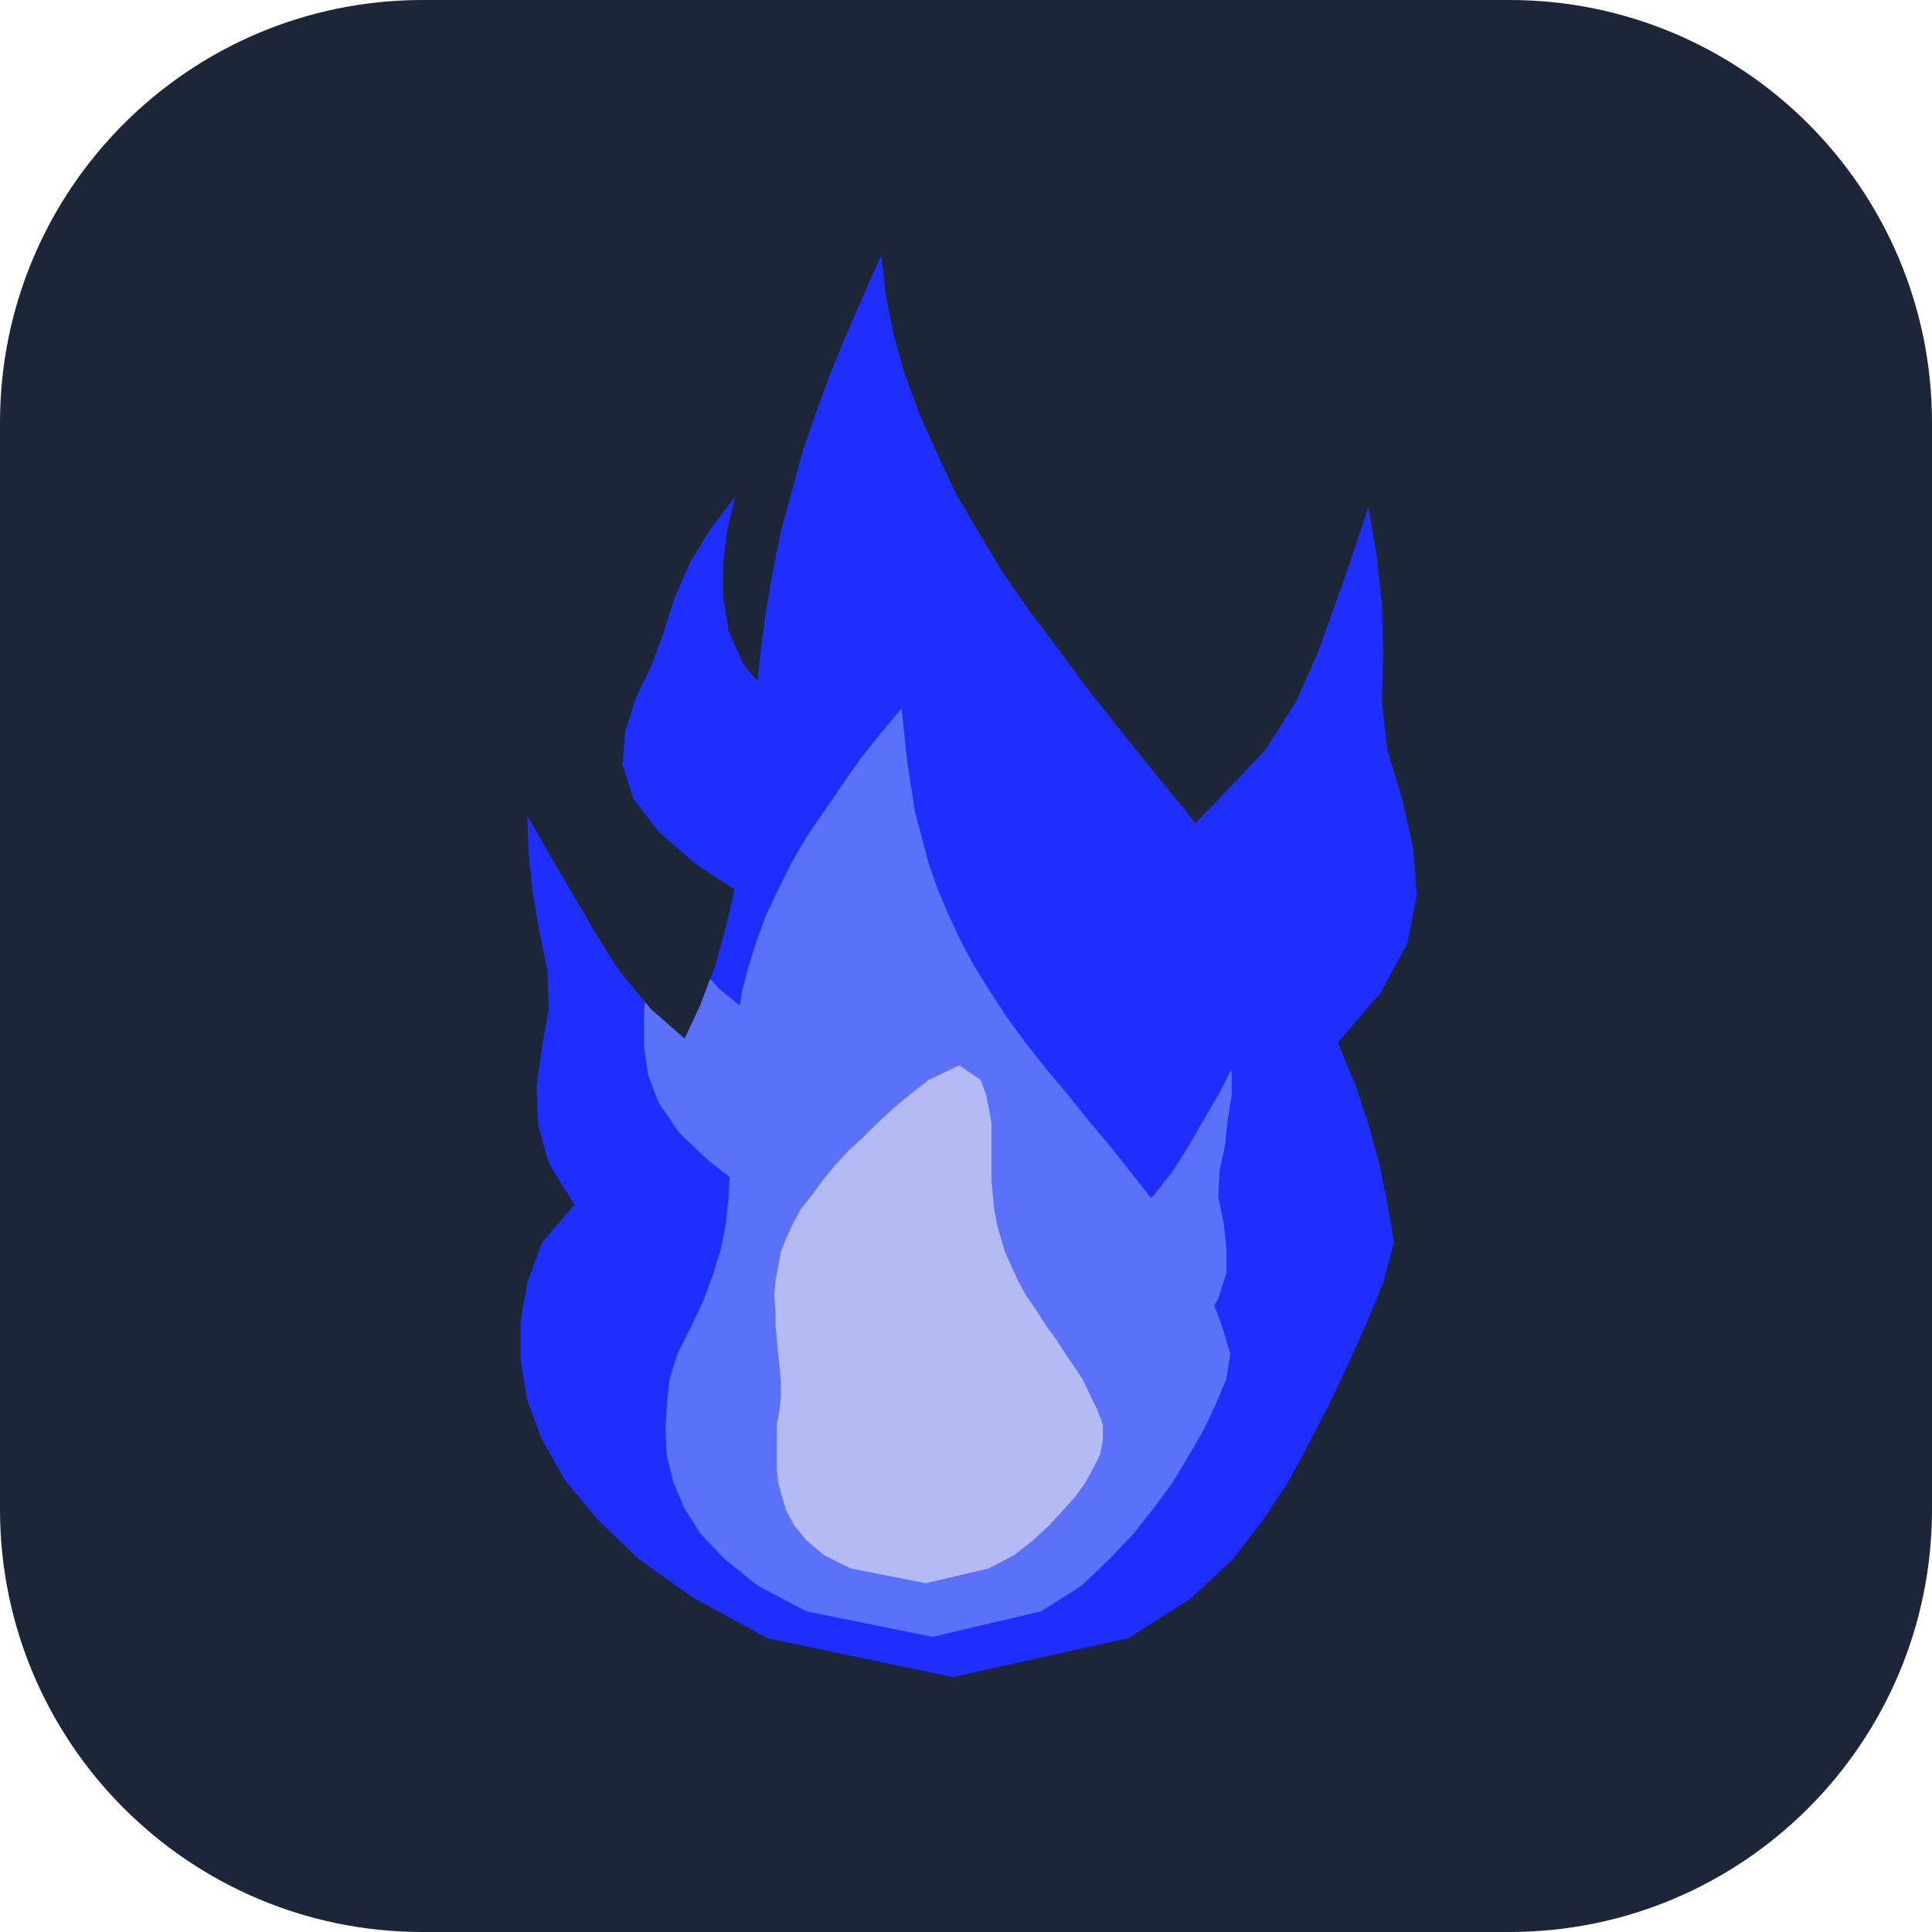
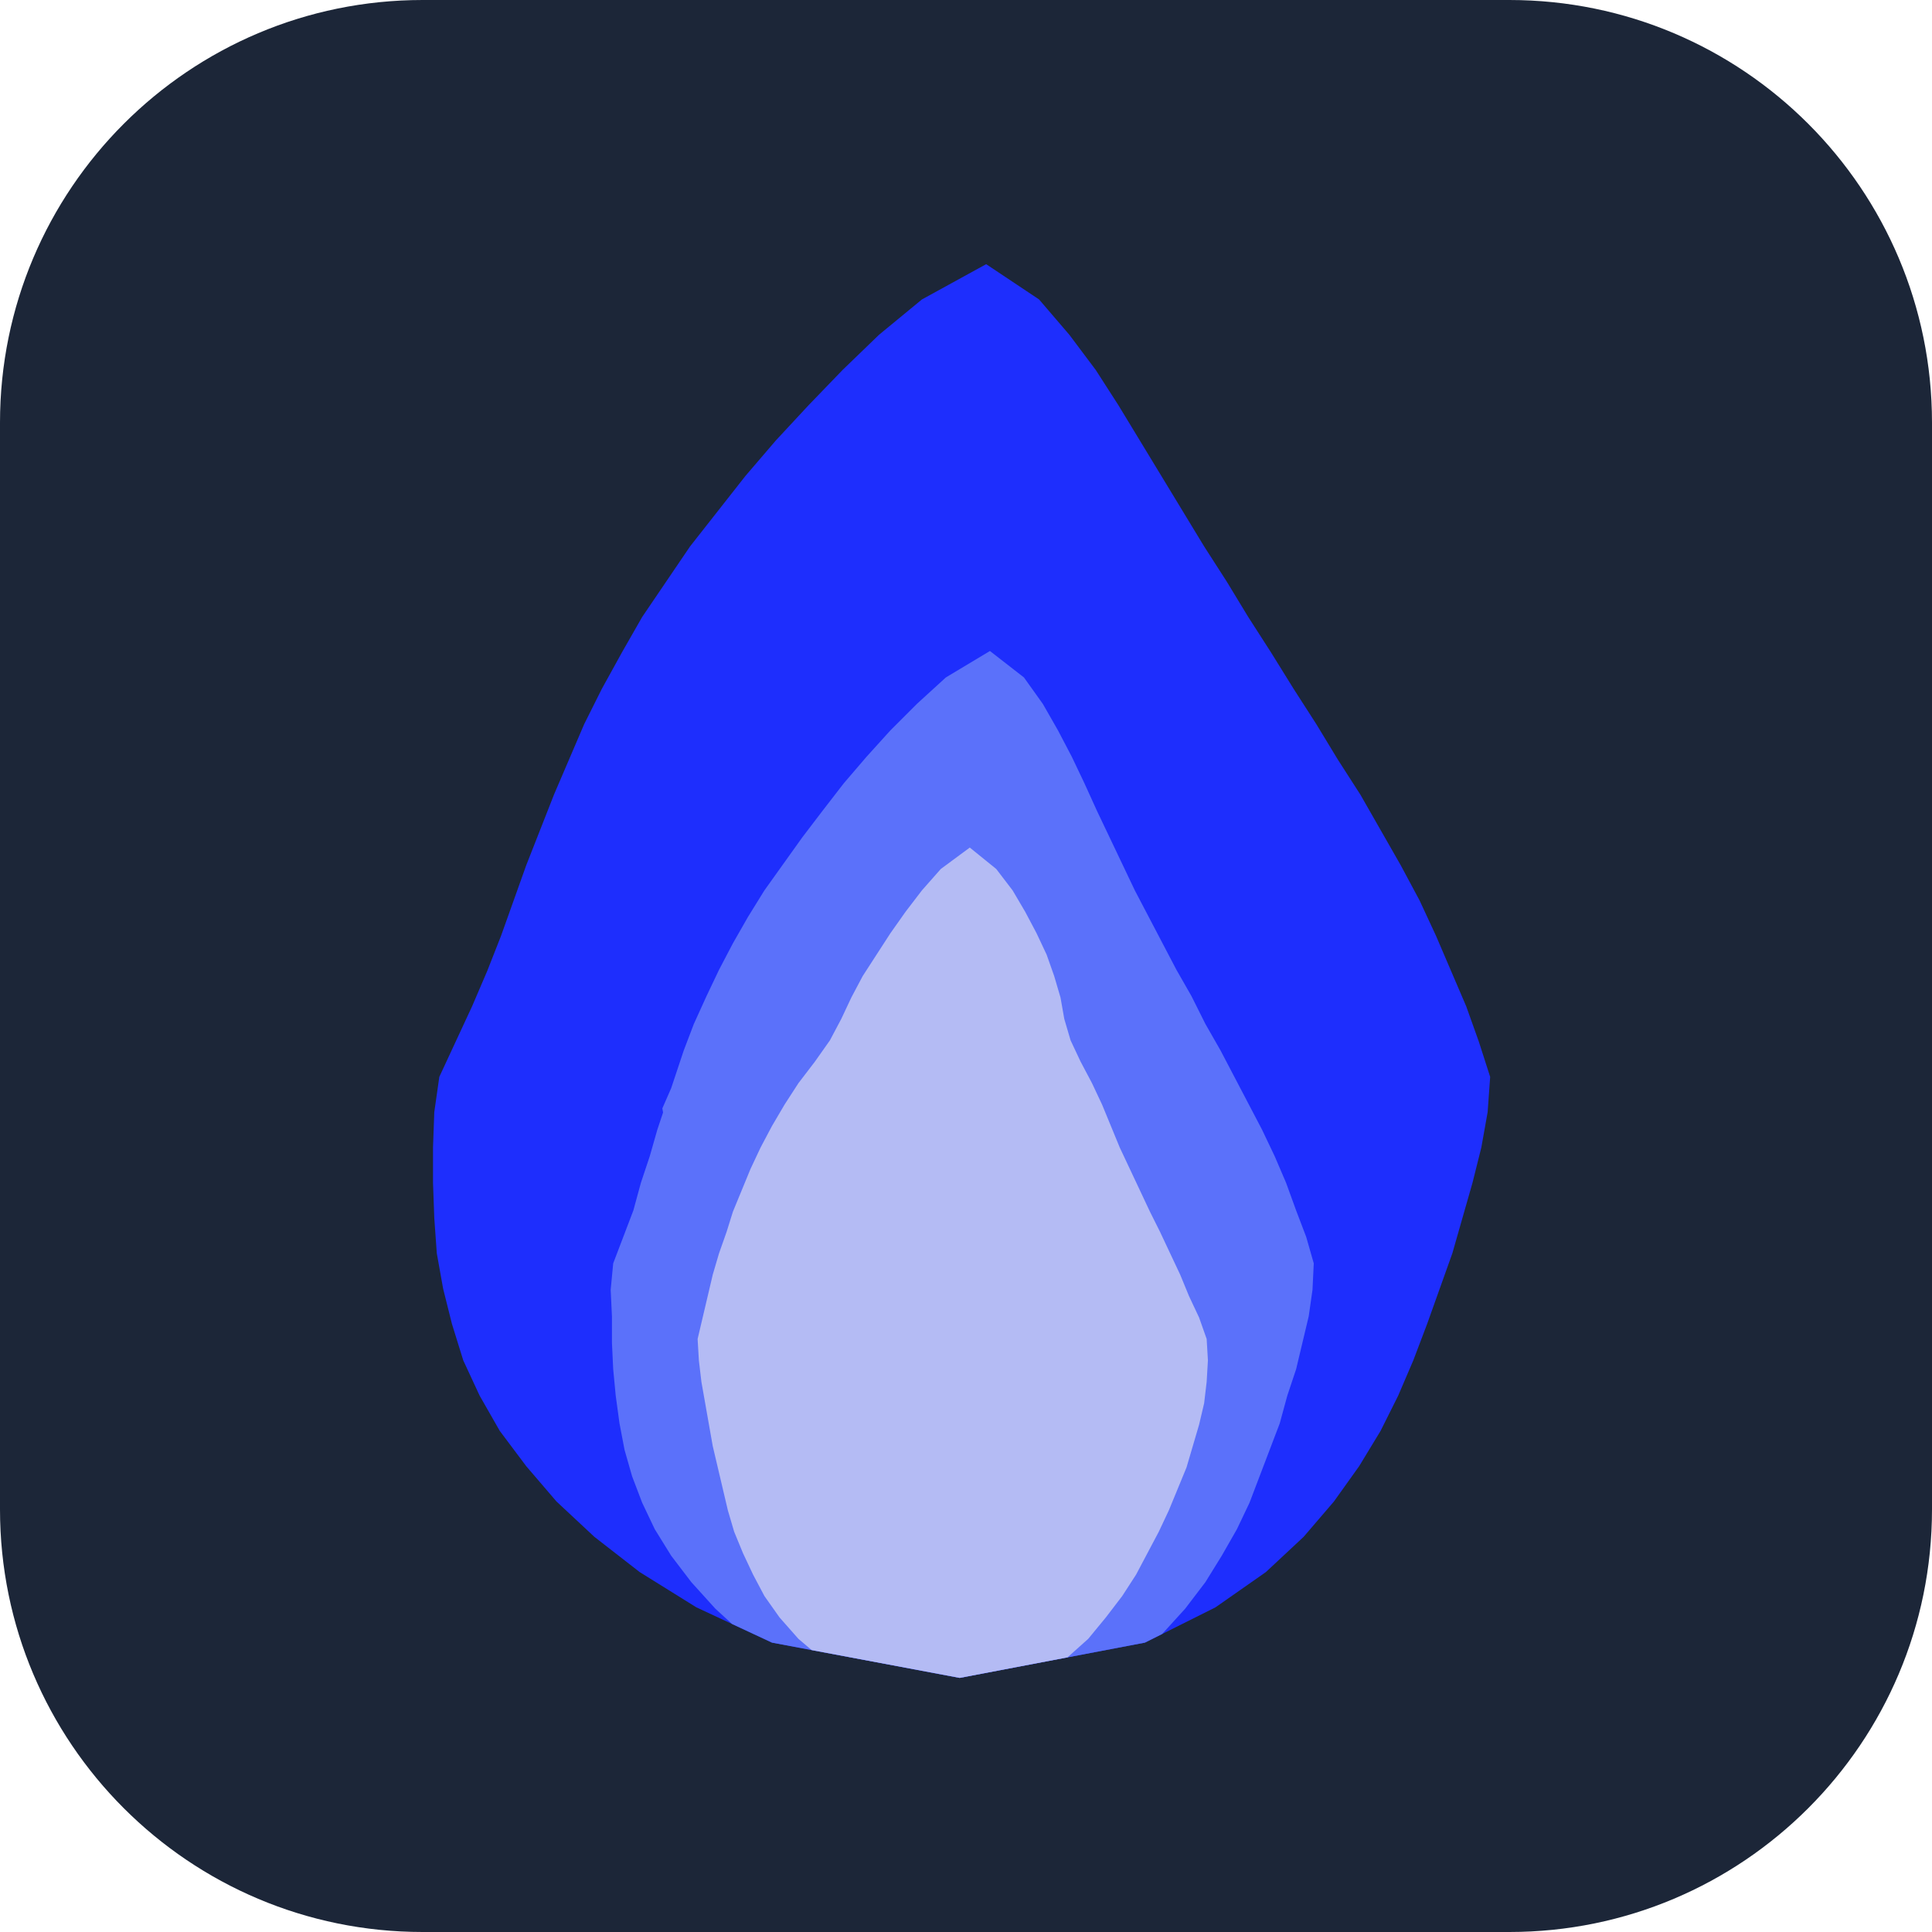
<svg xmlns="http://www.w3.org/2000/svg" viewBox="0 0 64 64" role="img" aria-label="roleflame">
  <rect width="64" height="64" rx="14" fill="#1c2638" />
-   <svg x="10" y="8" width="44" height="48" viewBox="13 13 70 108">
+   <svg x="10" y="8" width="44" height="48" viewBox="1 5 87 115">
    <defs>
      <clipPath id="flame-clip">
        <use href="#flame-outer" />
      </clipPath>
    </defs>
-     <path id="flame-outer" class="flame-1" fill="#1e2efd" d="M47.0,120.0L33.2,117.1L27.7,114.1L23.6,111.2L20.5,108.2L18.1,105.3L16.4,102.3L15.3,99.4L14.8,96.4L14.8,93.5L15.3,90.6L16.4,87.6L18.9,84.7L21.1,81.7L23.3,78.8L25.1,75.8L26.8,72.9L28.2,69.9L29.3,67.0L30.1,64.1L30.8,61.1L31.3,58.2L31.7,55.2L31.9,52.3L32.2,49.3L32.4,46.4L32.7,43.4L33.1,40.5L33.6,37.6L34.2,34.6L35.0,31.7L35.8,28.7L36.8,25.8L37.9,22.8L39.1,19.9L40.4,16.9L41.7,14.0L41.7,14.0L42.0,16.9L42.6,19.9L43.4,22.8L44.5,25.8L45.8,28.7L47.2,31.7L48.9,34.6L50.7,37.6L52.7,40.5L54.9,43.4L57.1,46.4L59.4,49.3L61.8,52.3L64.2,55.2L66.5,58.2L68.8,61.1L70.8,64.1L72.7,67.0L74.4,69.9L75.8,72.9L77.0,75.8L78.0,78.8L78.8,81.7L79.4,84.7L79.9,87.6L79.1,90.6L77.9,93.5L76.6,96.4L75.2,99.4L73.7,102.3L72.1,105.3L70.2,108.2L67.9,111.2L64.8,114.1L60.1,117.1L47.0,120.0ZM24.9,90.3L21.4,87.4L18.7,84.6L16.9,81.7L16.1,78.8L16.0,75.9L16.4,73.0L16.9,70.2L16.8,67.3L16.2,64.4L15.7,61.5L15.4,58.6L15.3,55.8L15.3,55.8L16.9,58.6L18.6,61.5L20.3,64.4L22.1,67.3L24.5,70.2L27.7,73.0L30.9,75.9L33.9,78.8L36.4,81.7L38.0,84.6L38.9,87.4L39.2,90.3ZM54.4,76.2L54.7,72.6L55.6,69.0L57.4,65.3L60.1,61.7L63.4,58.1L66.9,54.5L70.3,50.9L72.6,47.3L74.2,43.7L75.5,40.1L76.8,36.4L78.0,32.8L78.0,32.8L78.6,36.4L79.0,40.1L79.1,43.7L79.0,47.3L79.4,50.9L80.5,54.5L81.3,58.1L81.6,61.7L80.9,65.3L78.9,69.0L75.8,72.6L71.6,76.2ZM32.0,62.1L28.0,59.5L25.1,57.0L23.2,54.5L22.4,52.0L22.6,49.5L23.4,47.0L24.6,44.5L25.5,42.0L26.3,39.5L27.4,37.0L28.9,34.5L30.8,32.0L30.8,32.0L30.2,34.5L29.9,37.0L29.9,39.5L30.3,42.0L31.4,44.5L33.5,47.0L36.0,49.5L38.4,52.0L40.6,54.5L42.4,57.0L43.7,59.5L44.7,62.1Z" />
+     <path id="flame-outer" class="flame-1" fill="#1e2efd" d="M44.0,119.0L29.1,116.2L23.1,113.4L18.6,110.6L15.0,107.8L12.0,105.0L9.6,102.2L7.5,99.4L5.9,96.6L4.6,93.8L3.7,90.9L3.0,88.1L2.5,85.3L2.3,82.5L2.2,79.7L2.2,76.9L2.3,74.1L2.7,71.3L4.0,68.5L5.3,65.7L6.5,62.9L7.6,60.1L8.6,57.3L9.6,54.5L10.7,51.7L11.8,48.9L13.0,46.1L14.2,43.3L15.6,40.5L17.2,37.6L18.8,34.8L20.7,32.0L22.6,29.2L24.8,26.4L27.0,23.6L29.4,20.8L32.0,18.0L34.7,15.2L37.6,12.4L41.0,9.6L46.1,6.8L46.1,6.8L50.3,9.6L52.7,12.4L54.8,15.2L56.6,18.0L58.3,20.8L60.0,23.6L61.7,26.4L63.4,29.2L65.2,32.0L66.9,34.8L68.7,37.6L70.5,40.5L72.3,43.3L74.0,46.1L75.8,48.9L77.4,51.7L79.0,54.5L80.5,57.3L81.8,60.1L83.0,62.9L84.2,65.7L85.2,68.5L86.1,71.3L85.9,74.1L85.4,76.9L84.7,79.7L83.9,82.5L83.1,85.3L82.1,88.1L81.1,90.9L80.0,93.8L78.8,96.6L77.4,99.4L75.7,102.2L73.7,105.0L71.3,107.8L68.3,110.6L64.3,113.4L58.7,116.2L44.0,119.0Z" />
    <g clip-path="url(#flame-clip)">
-       <path class="flame-2" fill="#5b71fa" d="M45.5,117.0L36.1,115.1L32.5,113.2L30.0,111.2L28.2,109.3L27.0,107.4L26.2,105.5L25.7,103.5L25.6,101.6L25.7,99.7L25.9,97.8L26.5,95.9L27.5,93.9L28.4,92.0L29.1,90.1L29.7,88.2L30.1,86.2L30.3,84.3L30.4,82.4L30.5,80.5L30.5,78.6L30.6,76.6L30.6,74.7L30.7,72.8L31.0,70.9L31.3,68.9L31.8,67.0L32.4,65.1L33.1,63.2L34.0,61.3L35.0,59.3L36.1,57.4L37.4,55.5L38.7,53.6L40.1,51.6L41.6,49.7L43.2,47.8L43.2,47.8L43.4,49.7L43.6,51.6L43.9,53.6L44.2,55.5L44.7,57.4L45.2,59.3L45.9,61.3L46.7,63.2L47.6,65.1L48.6,67.0L49.8,68.9L51.1,70.9L52.5,72.8L54.0,74.7L55.6,76.6L57.2,78.6L58.8,80.5L60.3,82.4L61.8,84.3L63.2,86.2L64.4,88.2L65.5,90.1L66.4,92.0L67.1,93.9L67.7,95.9L67.4,97.8L66.6,99.7L65.7,101.6L64.6,103.5L63.4,105.5L62.0,107.4L60.5,109.3L58.7,111.2L56.6,113.2L53.6,115.1L45.5,117.0ZM52.3,97.5L52.5,95.6L53.0,93.7L54.1,91.8L55.7,89.9L57.7,88.0L59.8,86.1L61.9,84.2L63.4,82.3L64.6,80.4L65.7,78.5L66.8,76.6L67.8,74.7L67.8,74.7L67.8,76.6L67.5,78.5L67.3,80.4L66.9,82.3L66.8,84.2L67.2,86.1L67.4,88.0L67.4,89.9L66.8,91.8L65.7,93.7L63.9,95.6L61.6,97.5ZM31.5,83.6L28.8,81.5L26.6,79.4L25.1,77.2L24.3,75.1L24.0,73.0L24.0,70.8L24.1,68.7L23.8,66.5L23.2,64.4L22.6,62.3L22.1,60.1L21.7,58.0L21.7,58.0L23.2,60.1L24.6,62.3L26.1,64.4L27.6,66.5L29.6,68.7L32.2,70.8L34.7,73.0L37.1,75.1L39.1,77.2L40.5,79.4L41.4,81.5L41.8,83.6Z" />
-       <path class="flame-3" fill="#b4bbf4" d="M45.0,113.0L39.4,111.9L37.4,110.9L36.1,109.8L35.2,108.7L34.6,107.6L34.3,106.6L34.0,105.5L33.9,104.4L33.9,103.4L33.9,102.3L33.9,101.2L34.1,100.1L34.2,99.1L34.2,98.0L34.1,96.9L34.0,95.9L33.9,94.8L33.8,93.7L33.8,92.6L33.7,91.6L33.8,90.5L34.0,89.4L34.2,88.3L34.6,87.3L35.1,86.2L35.7,85.1L36.5,84.1L37.3,83.0L38.2,81.9L39.2,80.8L40.3,79.8L41.4,78.7L42.6,77.6L43.8,76.6L45.2,75.5L47.5,74.4L47.5,74.4L49.1,75.5L49.5,76.6L49.7,77.6L49.9,78.7L49.9,79.8L49.9,80.8L49.9,81.9L49.9,83.0L50.0,84.1L50.1,85.1L50.3,86.2L50.6,87.3L50.9,88.3L51.4,89.4L51.9,90.5L52.5,91.6L53.2,92.6L53.9,93.7L54.7,94.8L55.4,95.9L56.1,96.9L56.8,98.0L57.3,99.1L57.8,100.1L58.2,101.2L58.2,102.3L58.0,103.4L57.5,104.4L56.9,105.5L56.1,106.6L55.2,107.6L54.2,108.7L53.0,109.8L51.6,110.9L49.7,111.9L45.0,113.0Z" />
+       <path class="flame-2" fill="#5b71fa" d="M44.0,122.0L34.0,119.9L30.0,117.8L27.0,115.7L24.6,113.5L22.7,111.4L21.1,109.3L19.8,107.2L18.8,105.1L18.0,103.0L17.4,100.9L17.0,98.8L16.7,96.6L16.5,94.5L16.4,92.4L16.4,90.3L16.3,88.2L16.5,86.1L17.3,84.0L18.1,81.9L18.7,79.7L19.4,77.6L20.0,75.5L20.7,73.4L21.4,71.3L22.1,69.2L22.9,67.1L23.9,64.9L24.9,62.8L26.0,60.7L27.2,58.6L28.5,56.5L30.0,54.4L31.5,52.3L33.1,50.2L34.8,48.0L36.6,45.9L38.5,43.8L40.6,41.7L42.9,39.6L46.4,37.5L46.4,37.5L49.1,39.6L50.6,41.7L51.8,43.8L52.9,45.9L53.9,48.0L54.9,50.2L55.9,52.3L56.9,54.4L57.9,56.5L59.0,58.6L60.1,60.7L61.2,62.8L62.4,64.9L63.5,67.1L64.7,69.2L65.8,71.3L66.9,73.4L68.0,75.5L69.0,77.6L69.9,79.7L70.7,81.9L71.5,84.0L72.1,86.1L72.0,88.2L71.7,90.3L71.2,92.4L70.7,94.5L70.0,96.6L69.4,98.8L68.6,100.9L67.8,103.0L67.0,105.1L66.0,107.2L64.8,109.3L63.5,111.4L61.9,113.5L59.9,115.7L57.3,117.8L53.6,119.9L44.0,122.0ZM24.2,95.0L24.0,93.3L23.7,91.7L23.4,90.1L23.1,88.5L22.8,86.8L22.5,85.2L22.2,83.6L22.0,82.0L21.7,80.3L21.4,78.7L21.1,77.1L20.7,75.5L20.4,73.8L21.1,72.2L21.1,72.2L24.3,73.8L26.4,75.5L28.3,77.1L29.9,78.7L31.5,80.3L32.8,82.0L34.0,83.6L34.9,85.2L35.7,86.8L36.3,88.5L36.6,90.1L36.8,91.7L36.8,93.3L36.7,95.0Z" />
+       <path class="flame-3" fill="#b4bbf4" d="M43.2,121.0L36.0,119.3L33.2,117.6L31.2,115.9L29.7,114.2L28.5,112.5L27.6,110.8L26.8,109.1L26.1,107.4L25.6,105.7L25.2,104.0L24.8,102.3L24.4,100.6L24.1,98.9L23.8,97.2L23.5,95.5L23.3,93.8L23.2,92.1L23.6,90.4L24.0,88.7L24.4,87.0L24.9,85.3L25.5,83.6L26.0,82.0L26.7,80.3L27.4,78.6L28.2,76.9L29.1,75.2L30.1,73.5L31.2,71.8L32.5,70.1L33.7,68.4L34.6,66.7L35.4,65.0L36.3,63.3L37.4,61.6L38.5,59.9L39.7,58.2L41.0,56.5L42.5,54.8L44.8,53.1L44.8,53.1L46.9,54.8L48.2,56.5L49.2,58.2L50.1,59.9L50.9,61.6L51.5,63.3L52.0,65.0L52.3,66.7L52.8,68.4L53.6,70.1L54.5,71.8L55.3,73.5L56.0,75.2L56.7,76.9L57.5,78.6L58.3,80.3L59.1,82.0L59.9,83.6L60.7,85.3L61.5,87.0L62.2,88.7L63.0,90.4L63.6,92.1L63.7,93.8L63.6,95.5L63.4,97.2L63.0,98.9L62.5,100.6L62.0,102.3L61.3,104.0L60.6,105.7L59.8,107.4L58.9,109.1L58.0,110.8L56.9,112.5L55.6,114.2L54.2,115.9L52.3,117.6L49.8,119.3L43.2,121.0Z" />
    </g>
  </svg>
</svg>
